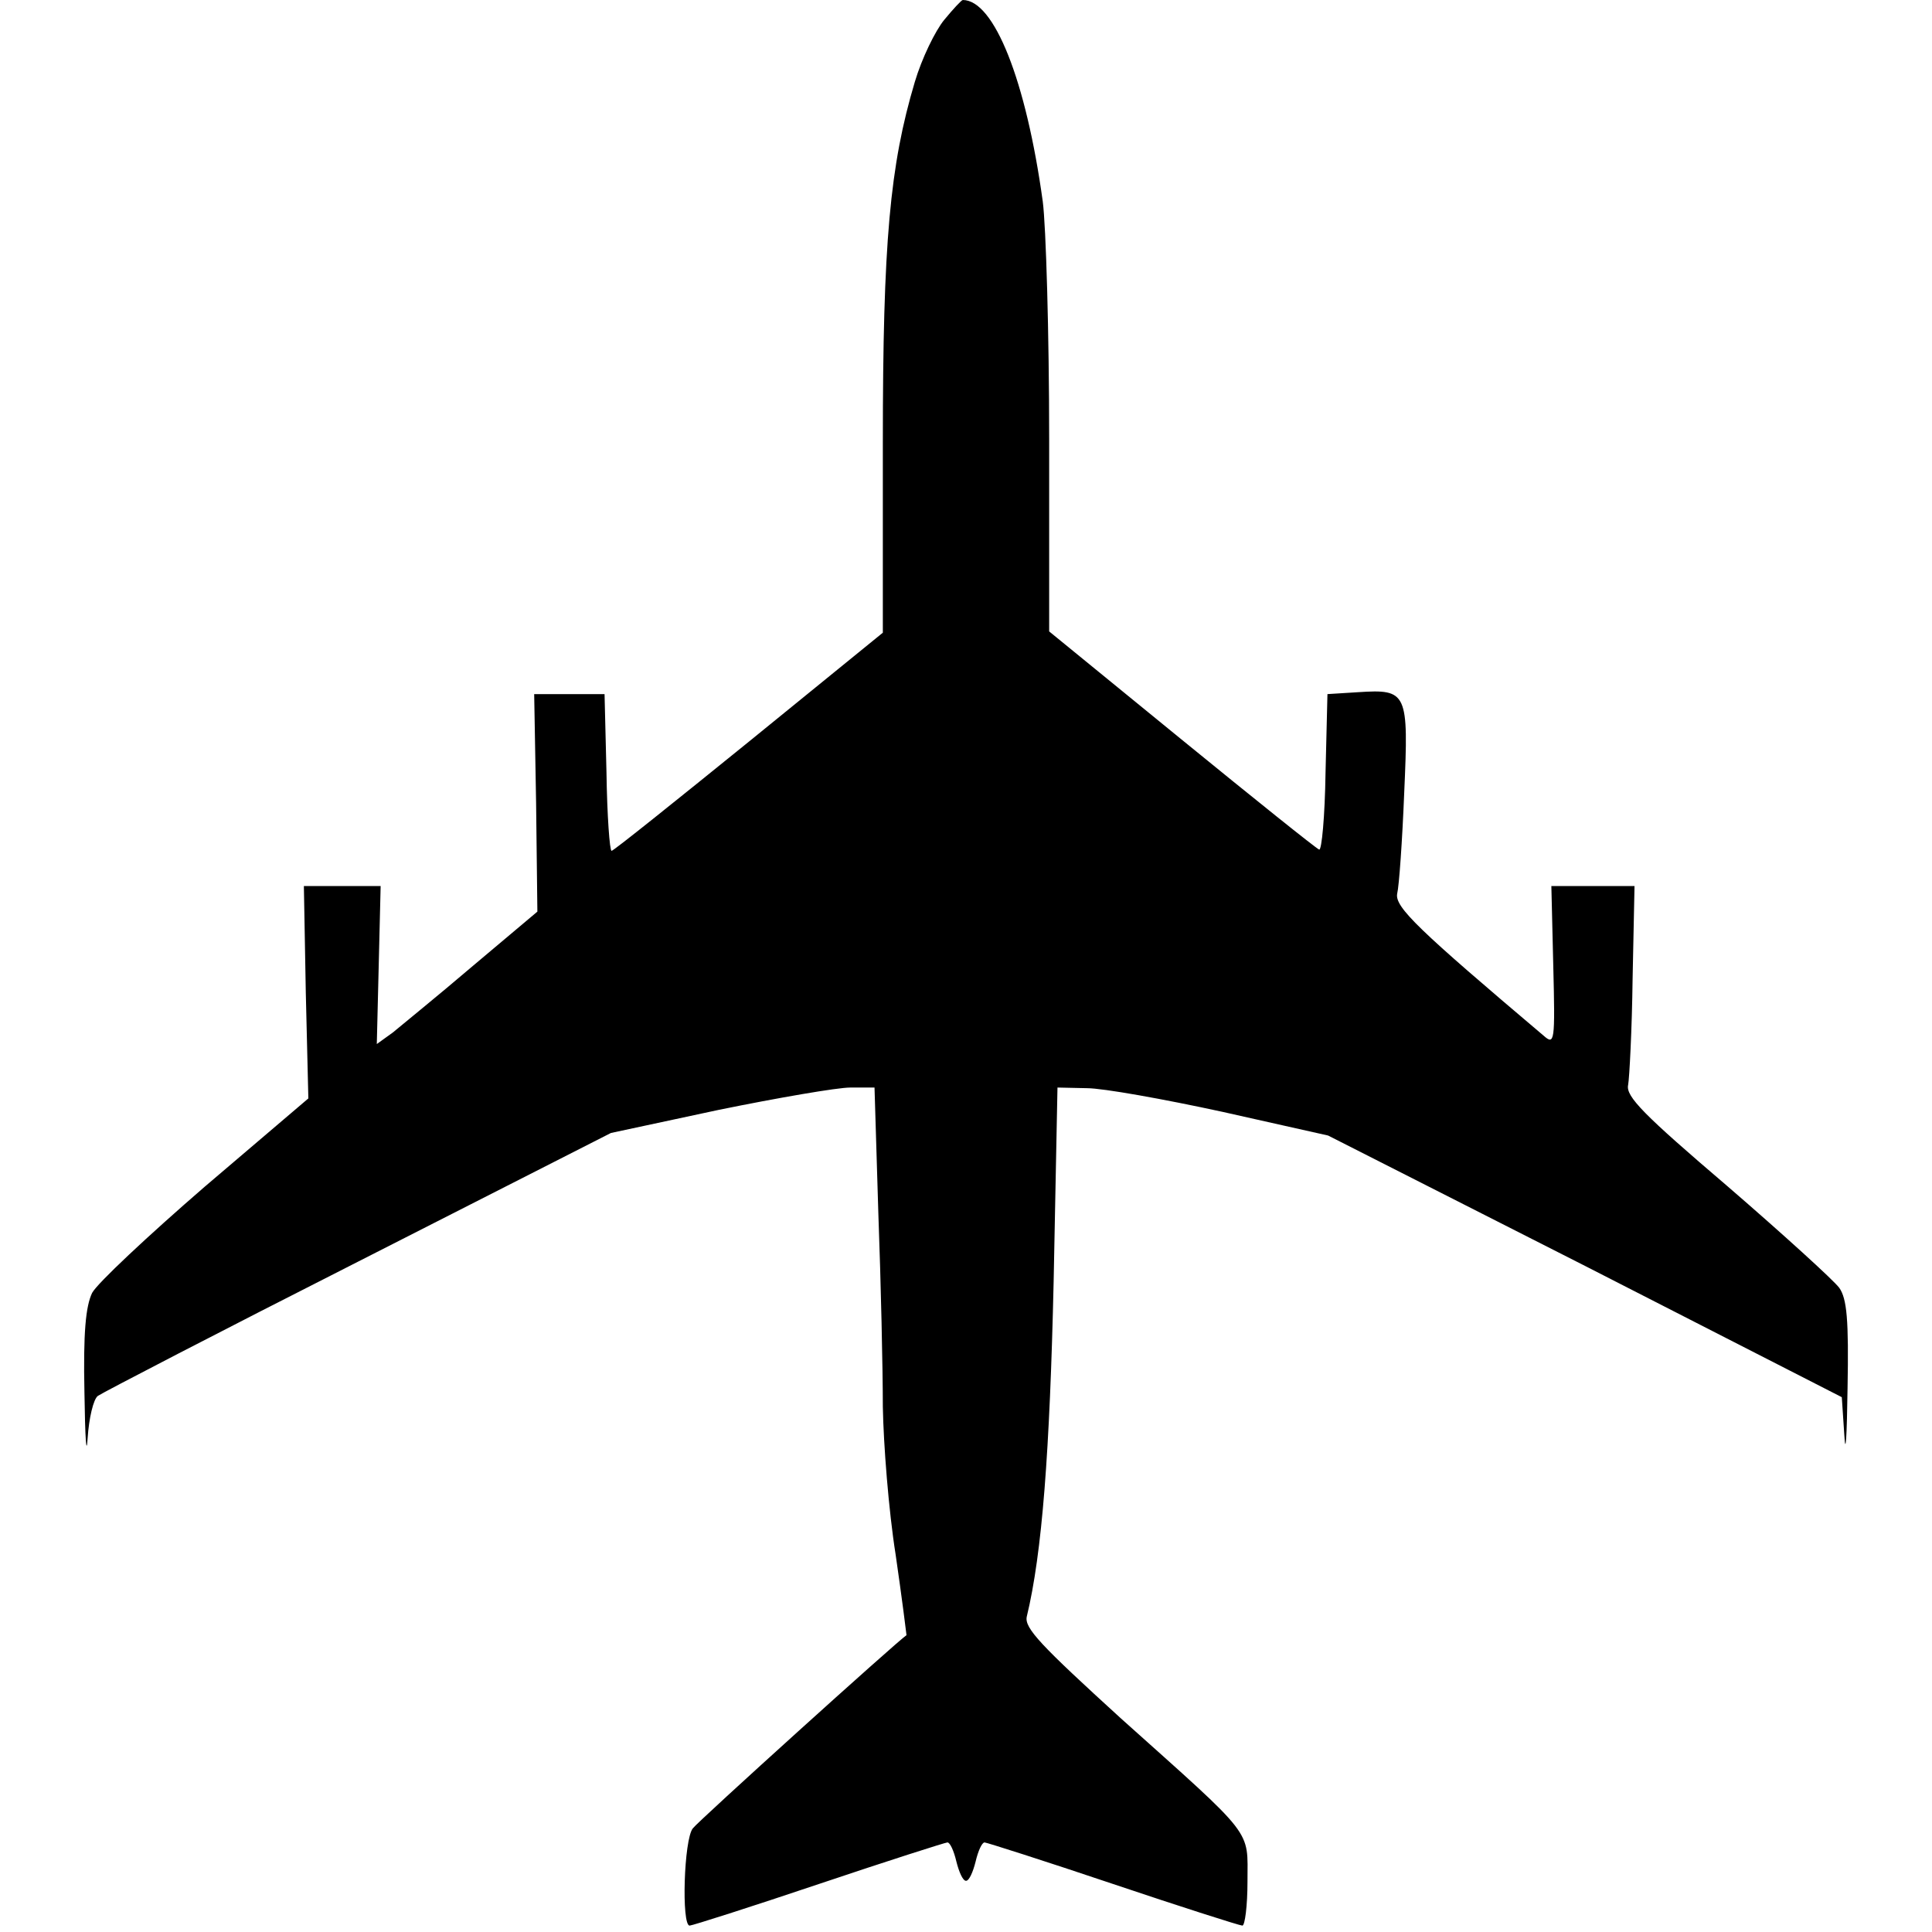
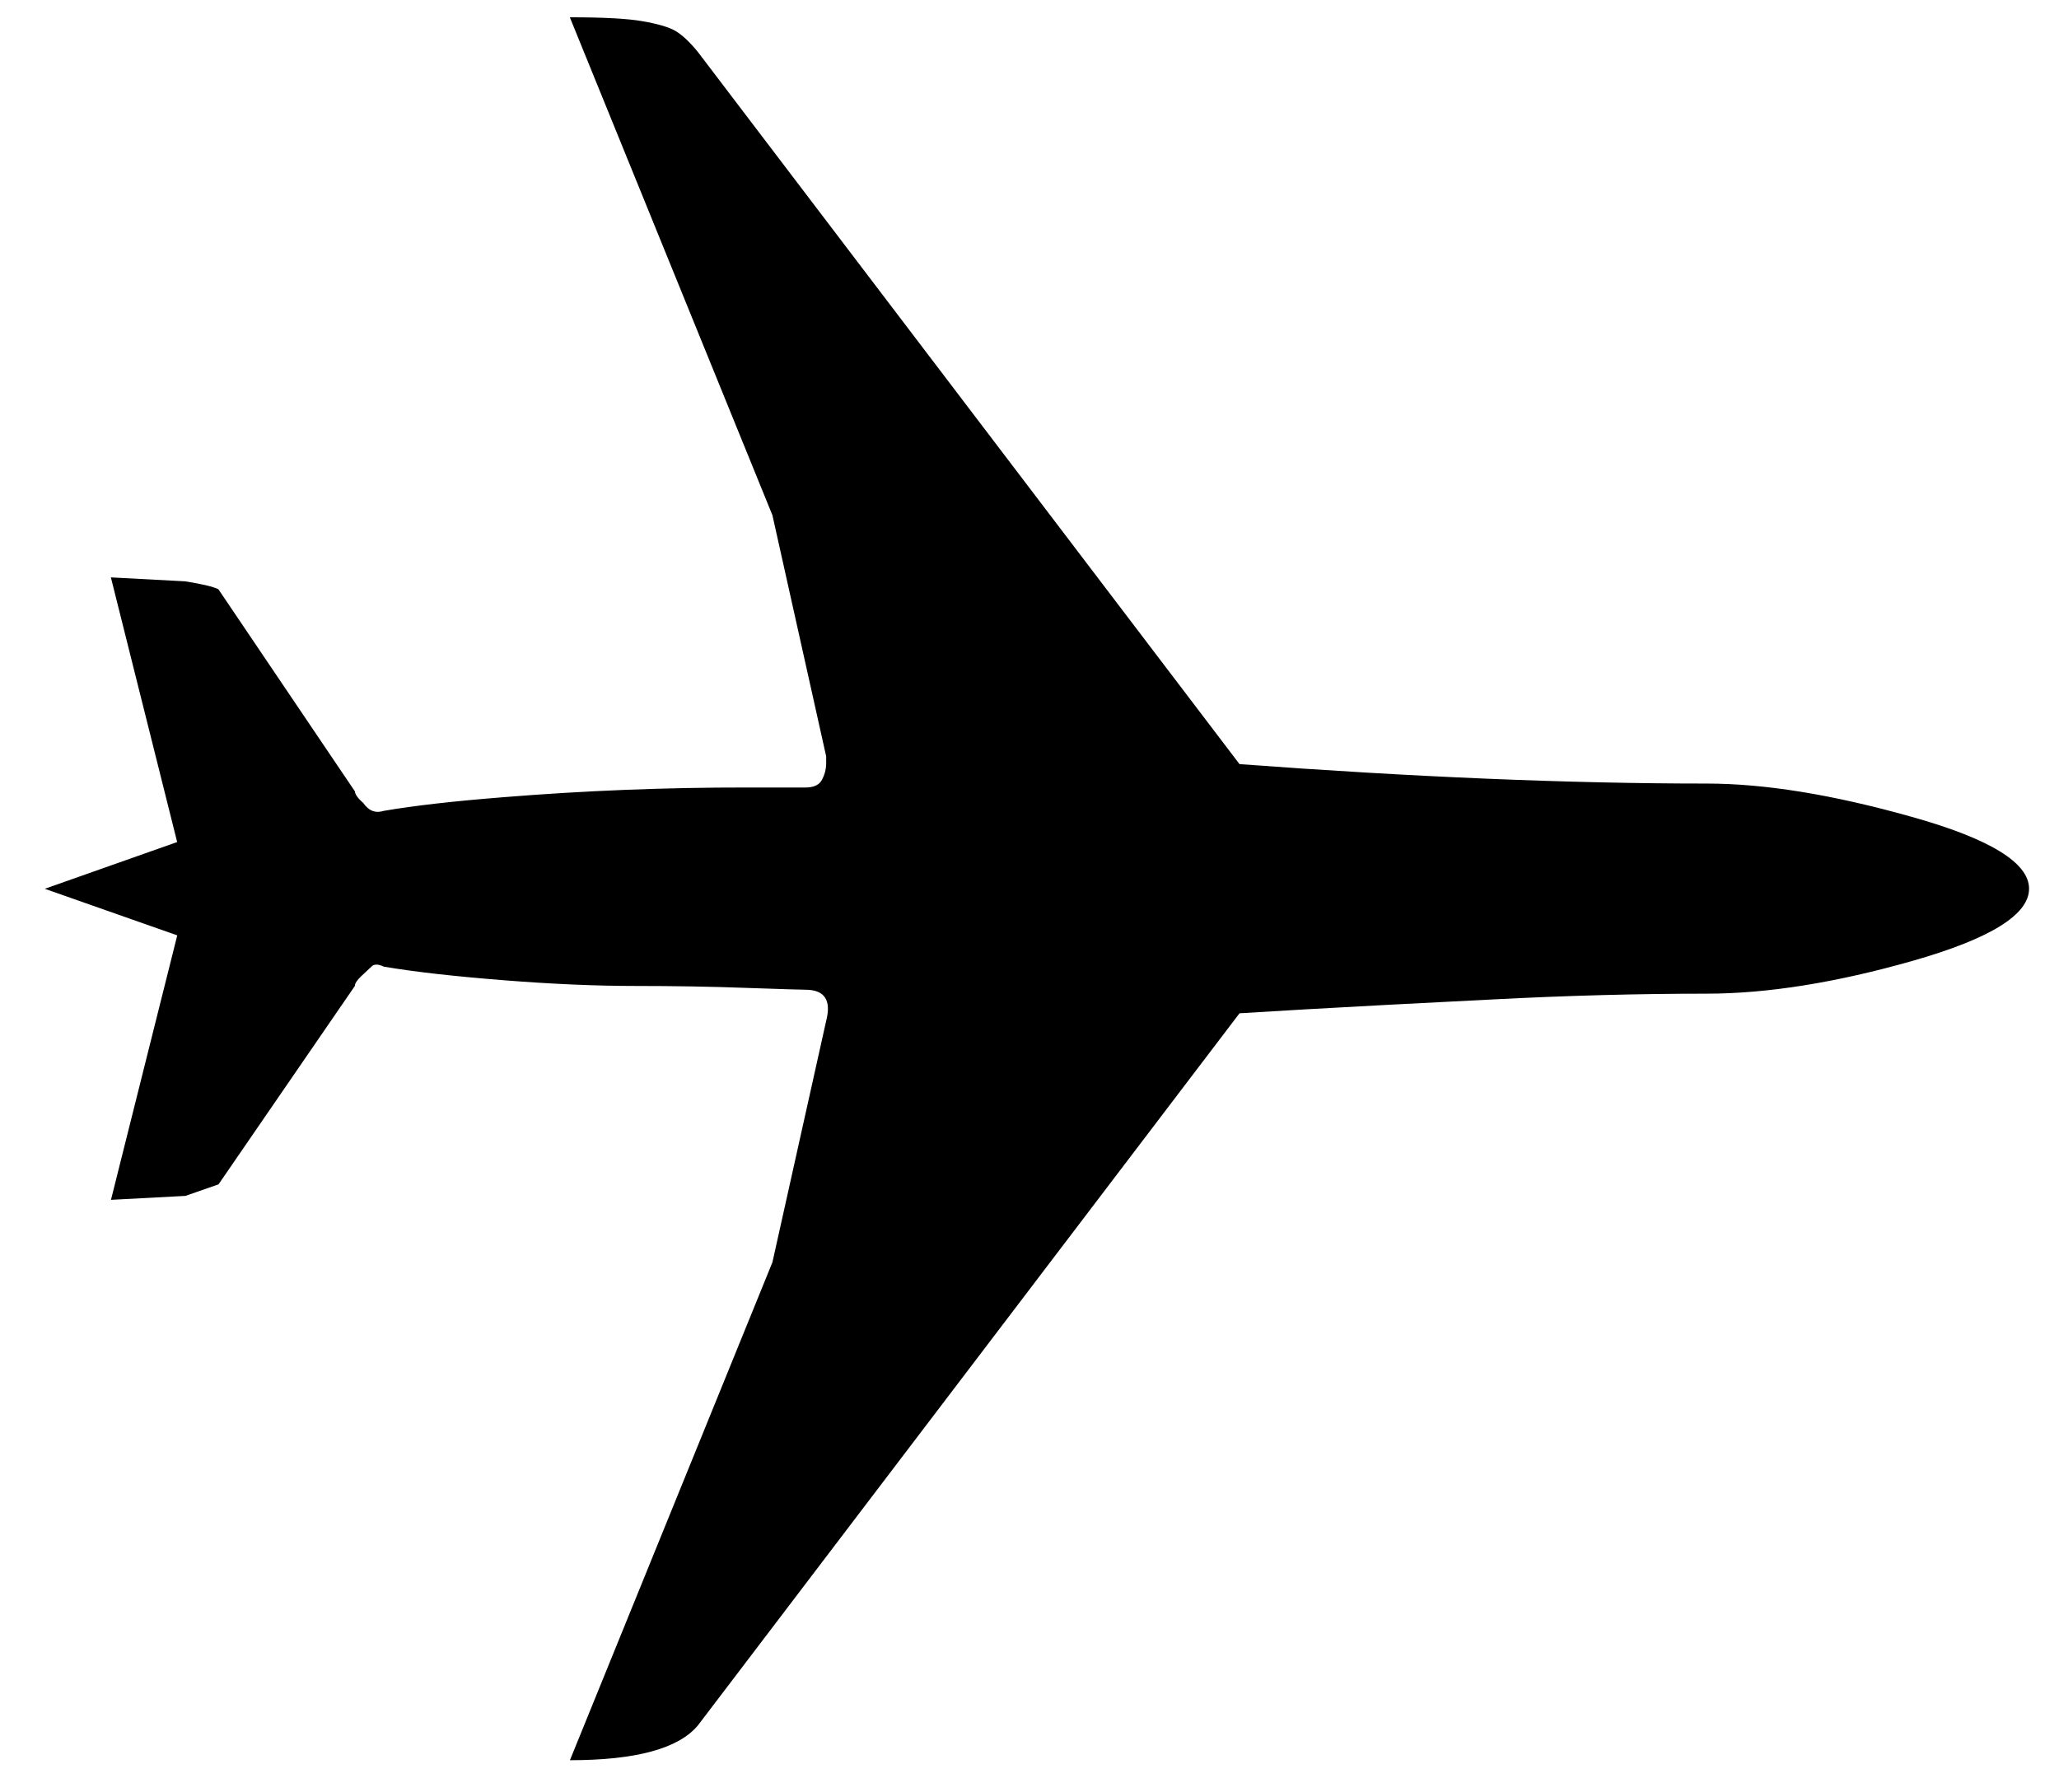
- <svg xmlns="http://www.w3.org/2000/svg" t="1713540912318" class="icon" viewBox="0 0 1024 1024" version="1.1">
-   <path d="M500.472 10.511c-4.747 5.764-11.868 20.344-15.597 32.89-13.224 44.419-16.954 84.768-16.954 191.237v100.705l-70.866 57.642C357.722 424.858 325.171 450.967 324.154 450.967c-1.017 0-2.374-18.649-2.713-41.706l-1.017-41.367h-37.298l1.017 57.642 0.678 57.642-34.246 28.821c-18.649 15.936-37.976 31.534-42.384 35.264l-8.477 6.103 1.017-41.706 1.017-42.045h-40.689l1.017 56.286 1.356 56.286L108.503 628.98c-30.177 26.109-56.964 51.2-59.677 56.286-3.391 7.121-4.747 21.023-4.069 52.895 0.339 23.735 1.017 34.585 1.695 24.074 0.678-10.511 3.052-20.683 5.425-22.379 2.374-1.695 64.424-33.907 138.003-71.205l133.934-68.154 56.964-12.207c31.534-6.442 63.068-11.868 69.849-11.868h12.885l2.034 66.797c1.356 36.62 2.374 82.734 2.374 102.4 0.339 19.666 3.052 54.93 6.781 78.326 3.391 23.396 5.764 42.384 5.764 42.723-5.086 3.391-110.538 98.67-113.25 102.4-4.747 5.764-6.103 51.539-1.695 51.539 1.356 0 32.212-9.833 68.493-22.04s67.136-22.04 68.154-22.04c1.356 0 3.391 4.408 4.747 10.172 1.356 5.425 3.391 10.172 5.086 10.172s3.73-4.747 5.086-10.172c1.356-5.764 3.391-10.172 4.747-10.172 1.017 0 31.873 9.833 68.154 22.04 36.281 12.207 67.136 22.04 68.493 22.04 1.356 0 2.713-10.511 2.713-23.396 0-28.143 4.408-22.379-67.136-86.464-42.384-38.654-51.2-47.809-49.844-53.913 8.138-33.568 12.207-87.481 14.241-177.674l2.034-102.739 15.597 0.339c8.477 0 40.689 5.764 71.883 12.546l55.947 12.546 136.307 69.171 135.968 69.51 1.356 20.344c0.678 11.528 1.356 0 1.695-25.091 0.678-36.281-0.339-47.47-4.408-53.234-3.052-4.069-29.499-28.143-59.338-53.913-44.079-37.637-53.913-47.47-52.556-53.574 0.678-3.73 2.034-29.16 2.374-56.286l1.017-49.166h-44.079l1.017 42.384c1.017 40.35 0.678 42.045-5.086 36.959-66.119-55.947-79.004-68.154-77.648-75.274 1.017-4.069 2.713-28.143 3.73-53.574 2.374-53.234 1.695-54.93-24.413-53.234l-16.275 1.017-1.017 41.706c-0.339 23.057-2.034 41.367-3.391 40.689-1.695-0.678-34.246-26.787-72.901-58.321L556.079 334.665V232.604c0-55.947-1.695-112.911-3.391-125.796C543.873 42.723 526.919 0 510.305 0c-0.678 0-5.086 4.747-9.833 10.511z" p-id="15851" />
+ <svg xmlns="http://www.w3.org/2000/svg" t="1726042385462" class="icon" viewBox="0 0 1177 1024" version="1.1">
+   <path d="M460.39 565.811c-1.587 0-12.595-0.307-33.126-1.024-20.531-0.768-41.728-1.126-63.744-1.126-22.118 0-47.309-1.024-75.674-3.277-28.365-2.253-51.149-4.813-68.506-7.782-3.174-1.536-5.53-1.536-7.014 0l-5.888 5.53c-2.406 2.253-3.584 4.096-3.584 5.53L124.928 677.069l-18.944 6.605-42.547 2.253 37.888-151.194L25.6 508.109l75.674-26.726-37.888-151.296 42.496 2.253c9.472 1.536 15.821 2.97 18.944 4.506l78.08 115.61c0 1.485 1.485 3.738 4.762 6.605 3.072 4.506 7.014 5.99 11.674 4.506 17.408-3.021 40.294-5.581 68.608-7.834a1698.662 1698.662 0 0 1 139.418-5.53h33.126c4.762 0 7.936-1.536 9.421-4.506a19.61 19.61 0 0 0 2.355-8.858v-4.454l-30.72-137.83L325.734 9.882c18.944 0 32.666 0.717 41.318 2.202 8.602 1.485 14.95 3.277 18.944 5.53 3.84 2.253 8.243 6.298 13.005 12.186l309.555 407.04c99.277 7.373 188.16 11.11 267.008 11.11 33.126 0 72.038 6.298 116.941 18.944 44.902 12.544 67.379 26.317 67.379 41.165 0 14.848-22.118 28.518-66.099 41.114-44.134 12.595-83.61 18.893-118.221 18.893-37.786 0-78.848 1.024-122.88 3.328-44.083 2.202-79.565 4.096-106.342 5.632l-37.786 2.253-309.555 407.04c-11.008 13.312-35.482 19.968-73.216 19.968l115.763-284.672 30.72-137.984c3.072-11.827-0.87-17.818-11.878-17.818z" />
</svg>
